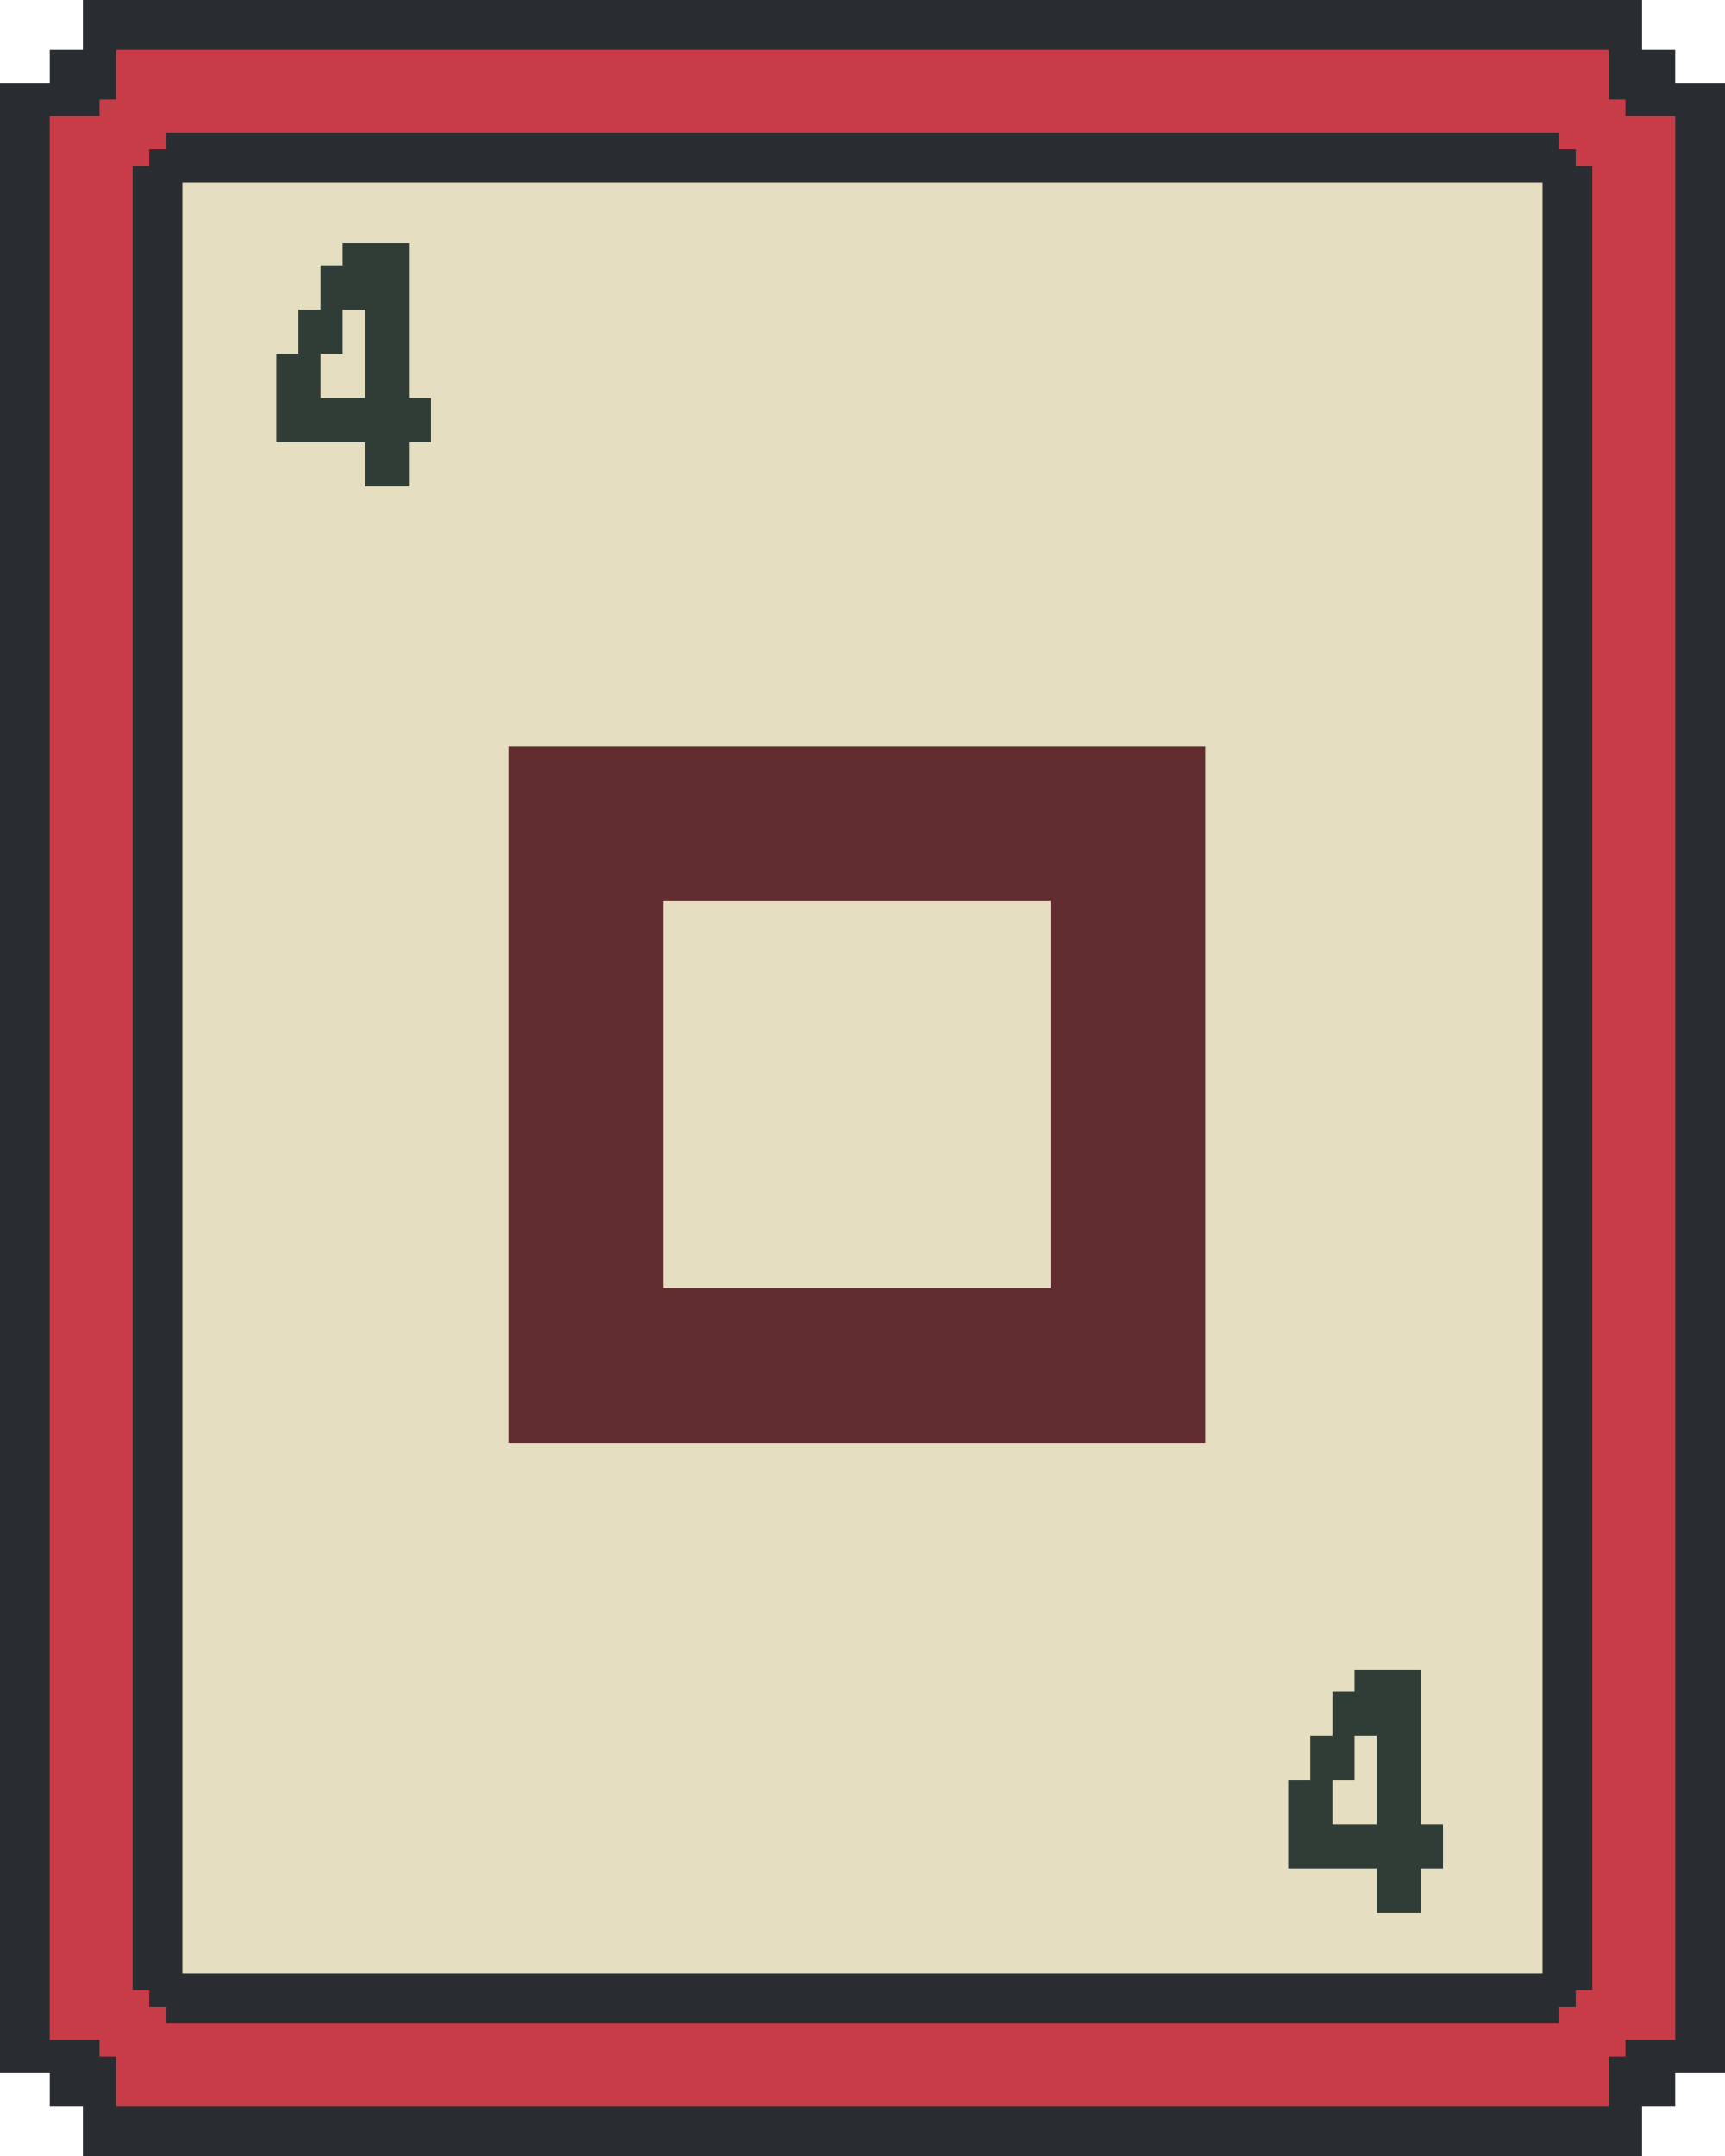
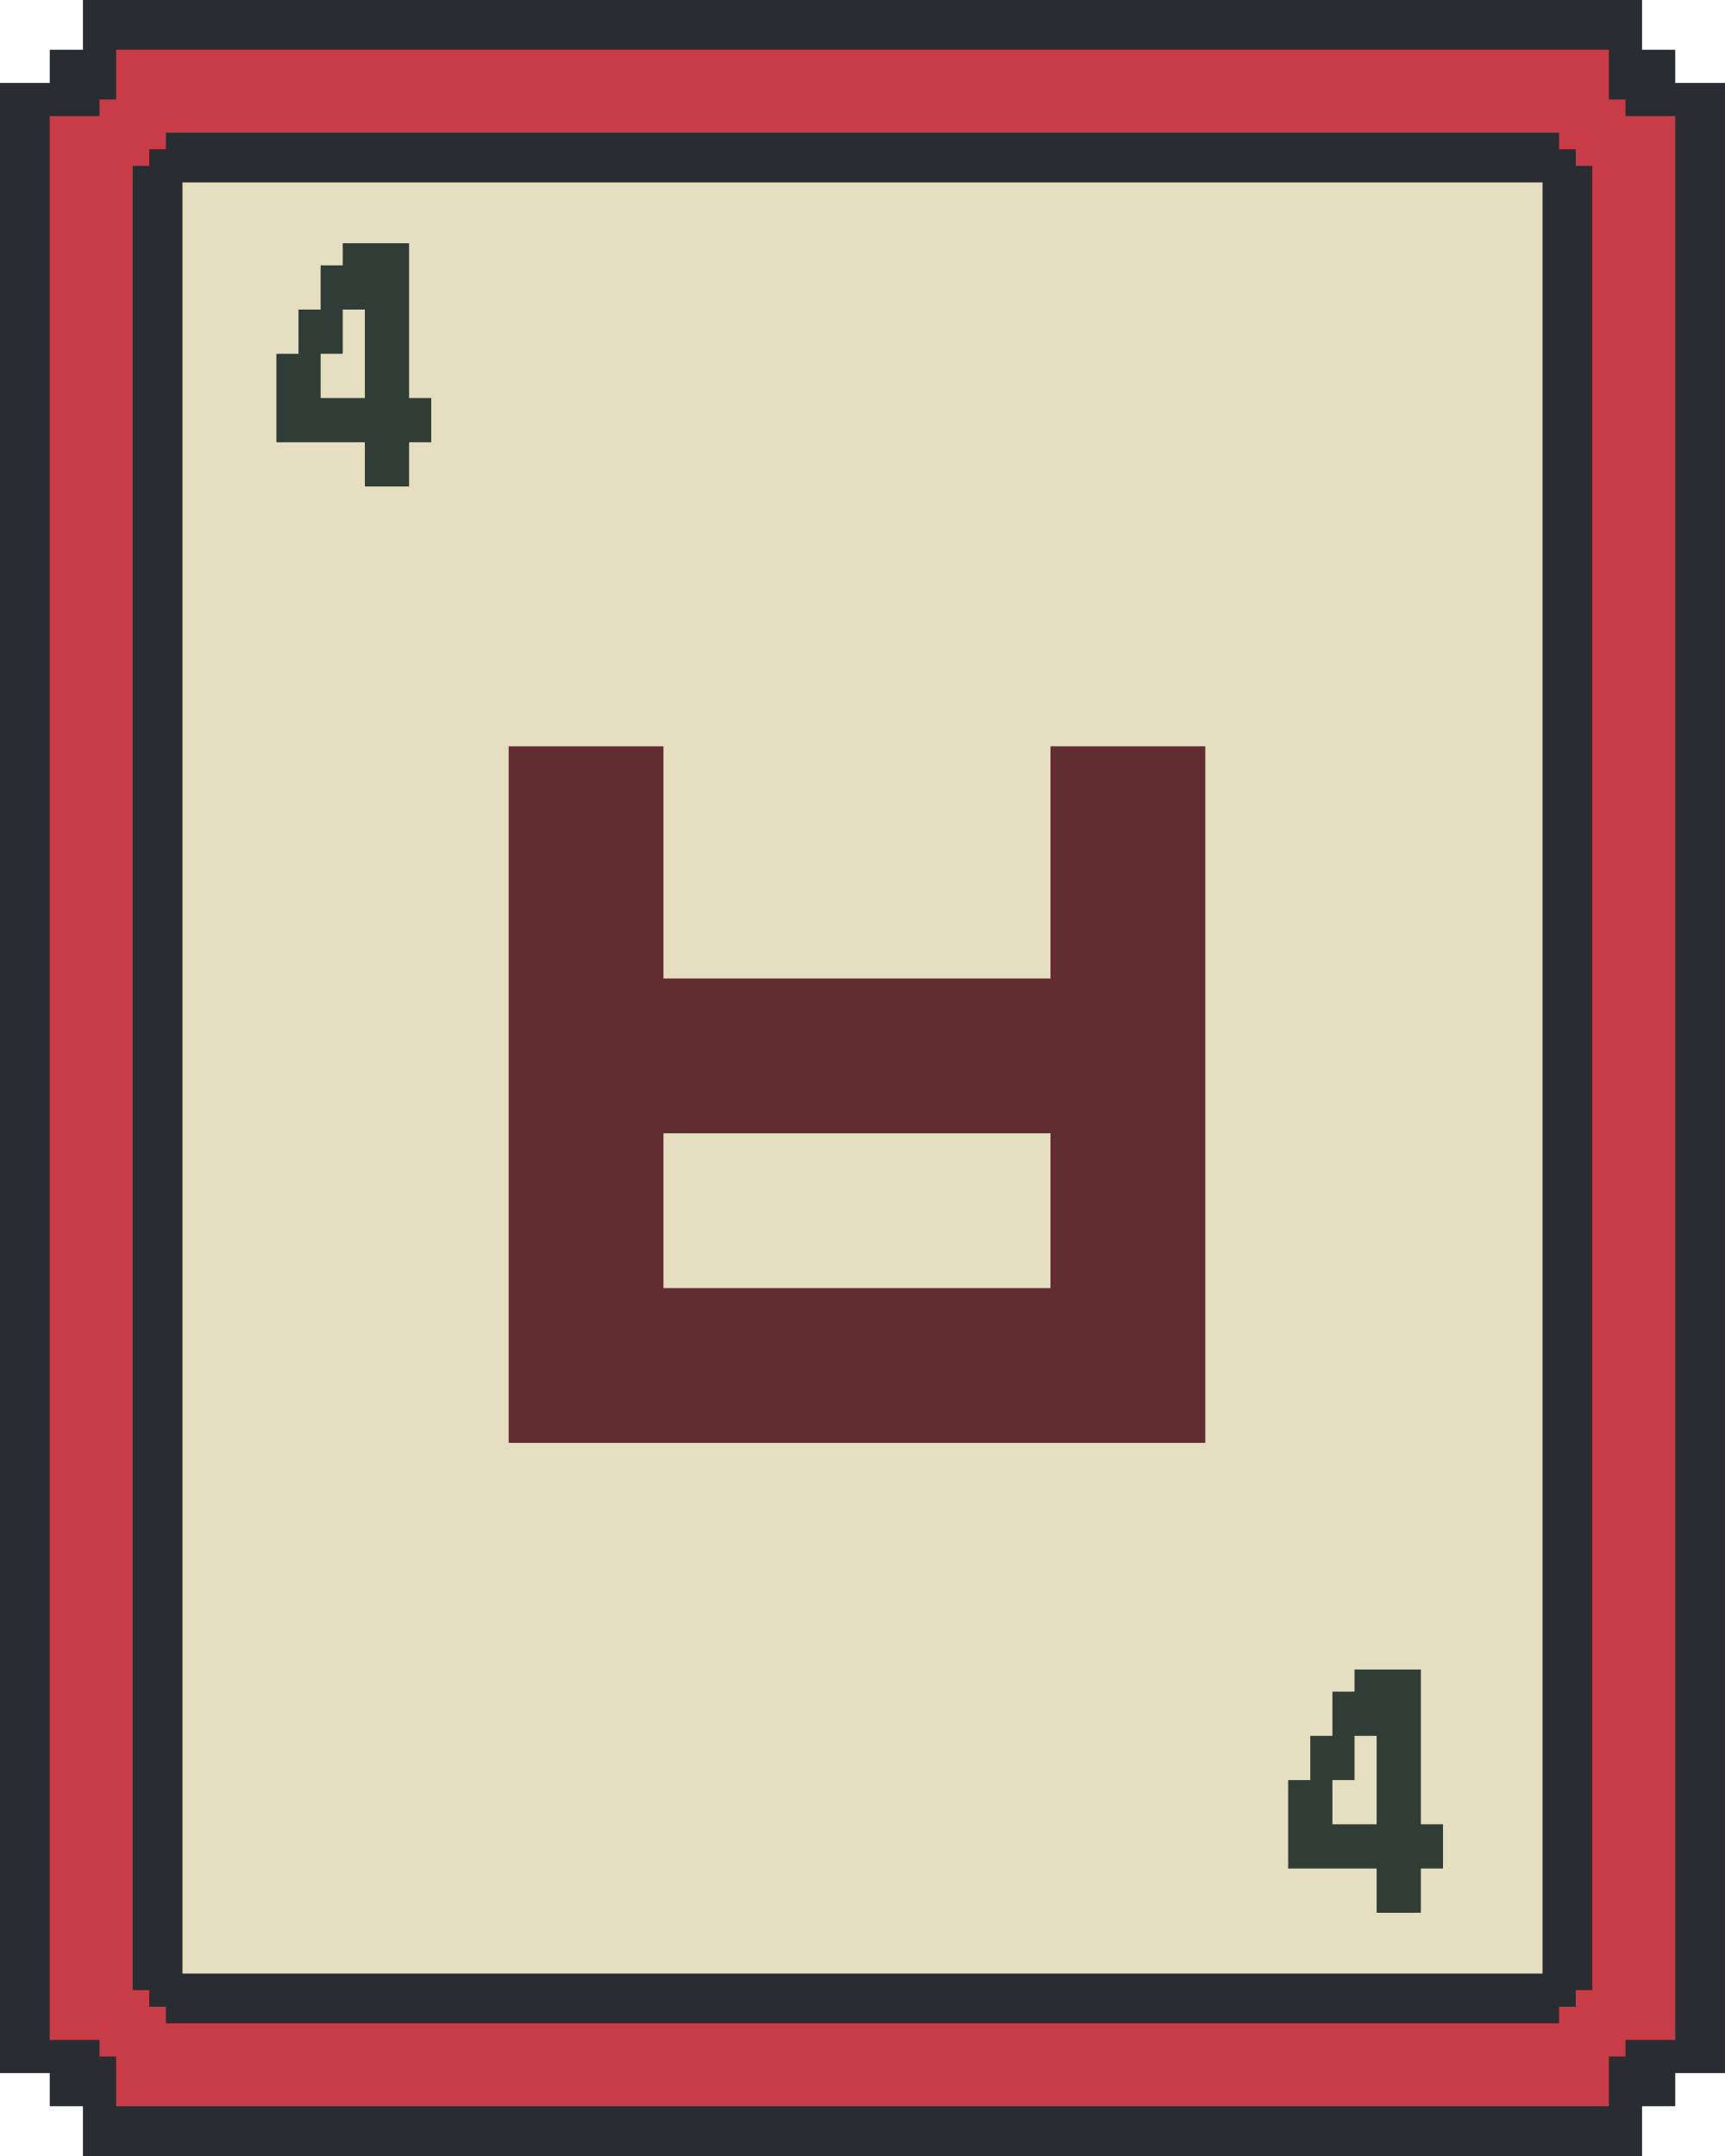
<svg xmlns="http://www.w3.org/2000/svg" width="156" height="195" viewBox="0 0 156 195" fill="none">
  <path d="M148.5 4.5H151.5V7.5H156V187.5H151.5V190.5H148.5V195H7.5V190.5H4.5V187.5H0V7.5H4.5V4.5H7.5V0H148.5V4.5Z" fill="#292D31" />
  <path d="M145.5 9H147V10.5H151.5V184.5H147V186H145.5V190.5H10.5V186H9V184.5H4.5V10.5H9V9H10.5V4.5H145.5V9ZM15 13.5H13.5V15H12V180H13.5V181.5H15V183H141V181.5H142.5V180H144V15H142.5V13.5H141V12H15V13.5Z" fill="#C73C46" />
  <rect x="16.5" y="16.5" width="123" height="162" fill="#E5DEC0" />
-   <path d="M95 116.5V81.5H60V116.5H95ZM46 130.5V67.5H109V130.5H46Z" fill="#612D30" />
+   <path d="M95 102.5H60V116.5H95V102.5ZM95 88.5V67.5H109V130.5H46V67.5H60V88.5H95Z" fill="#612D30" />
  <path d="M24.996 40V32H26.996V28H28.996V24H30.996V22H36.996V36H38.996V40H36.996V44H32.996V40H24.996ZM28.996 36H32.996V28H30.996V32H28.996V36Z" fill="#303C36" />
  <path d="M116.496 169V161H118.496V157H120.496V153H122.496V151H128.496V165H130.496V169H128.496V173H124.496V169H116.496ZM120.496 165H124.496V157H122.496V161H120.496V165Z" fill="#303C36" />
</svg>
